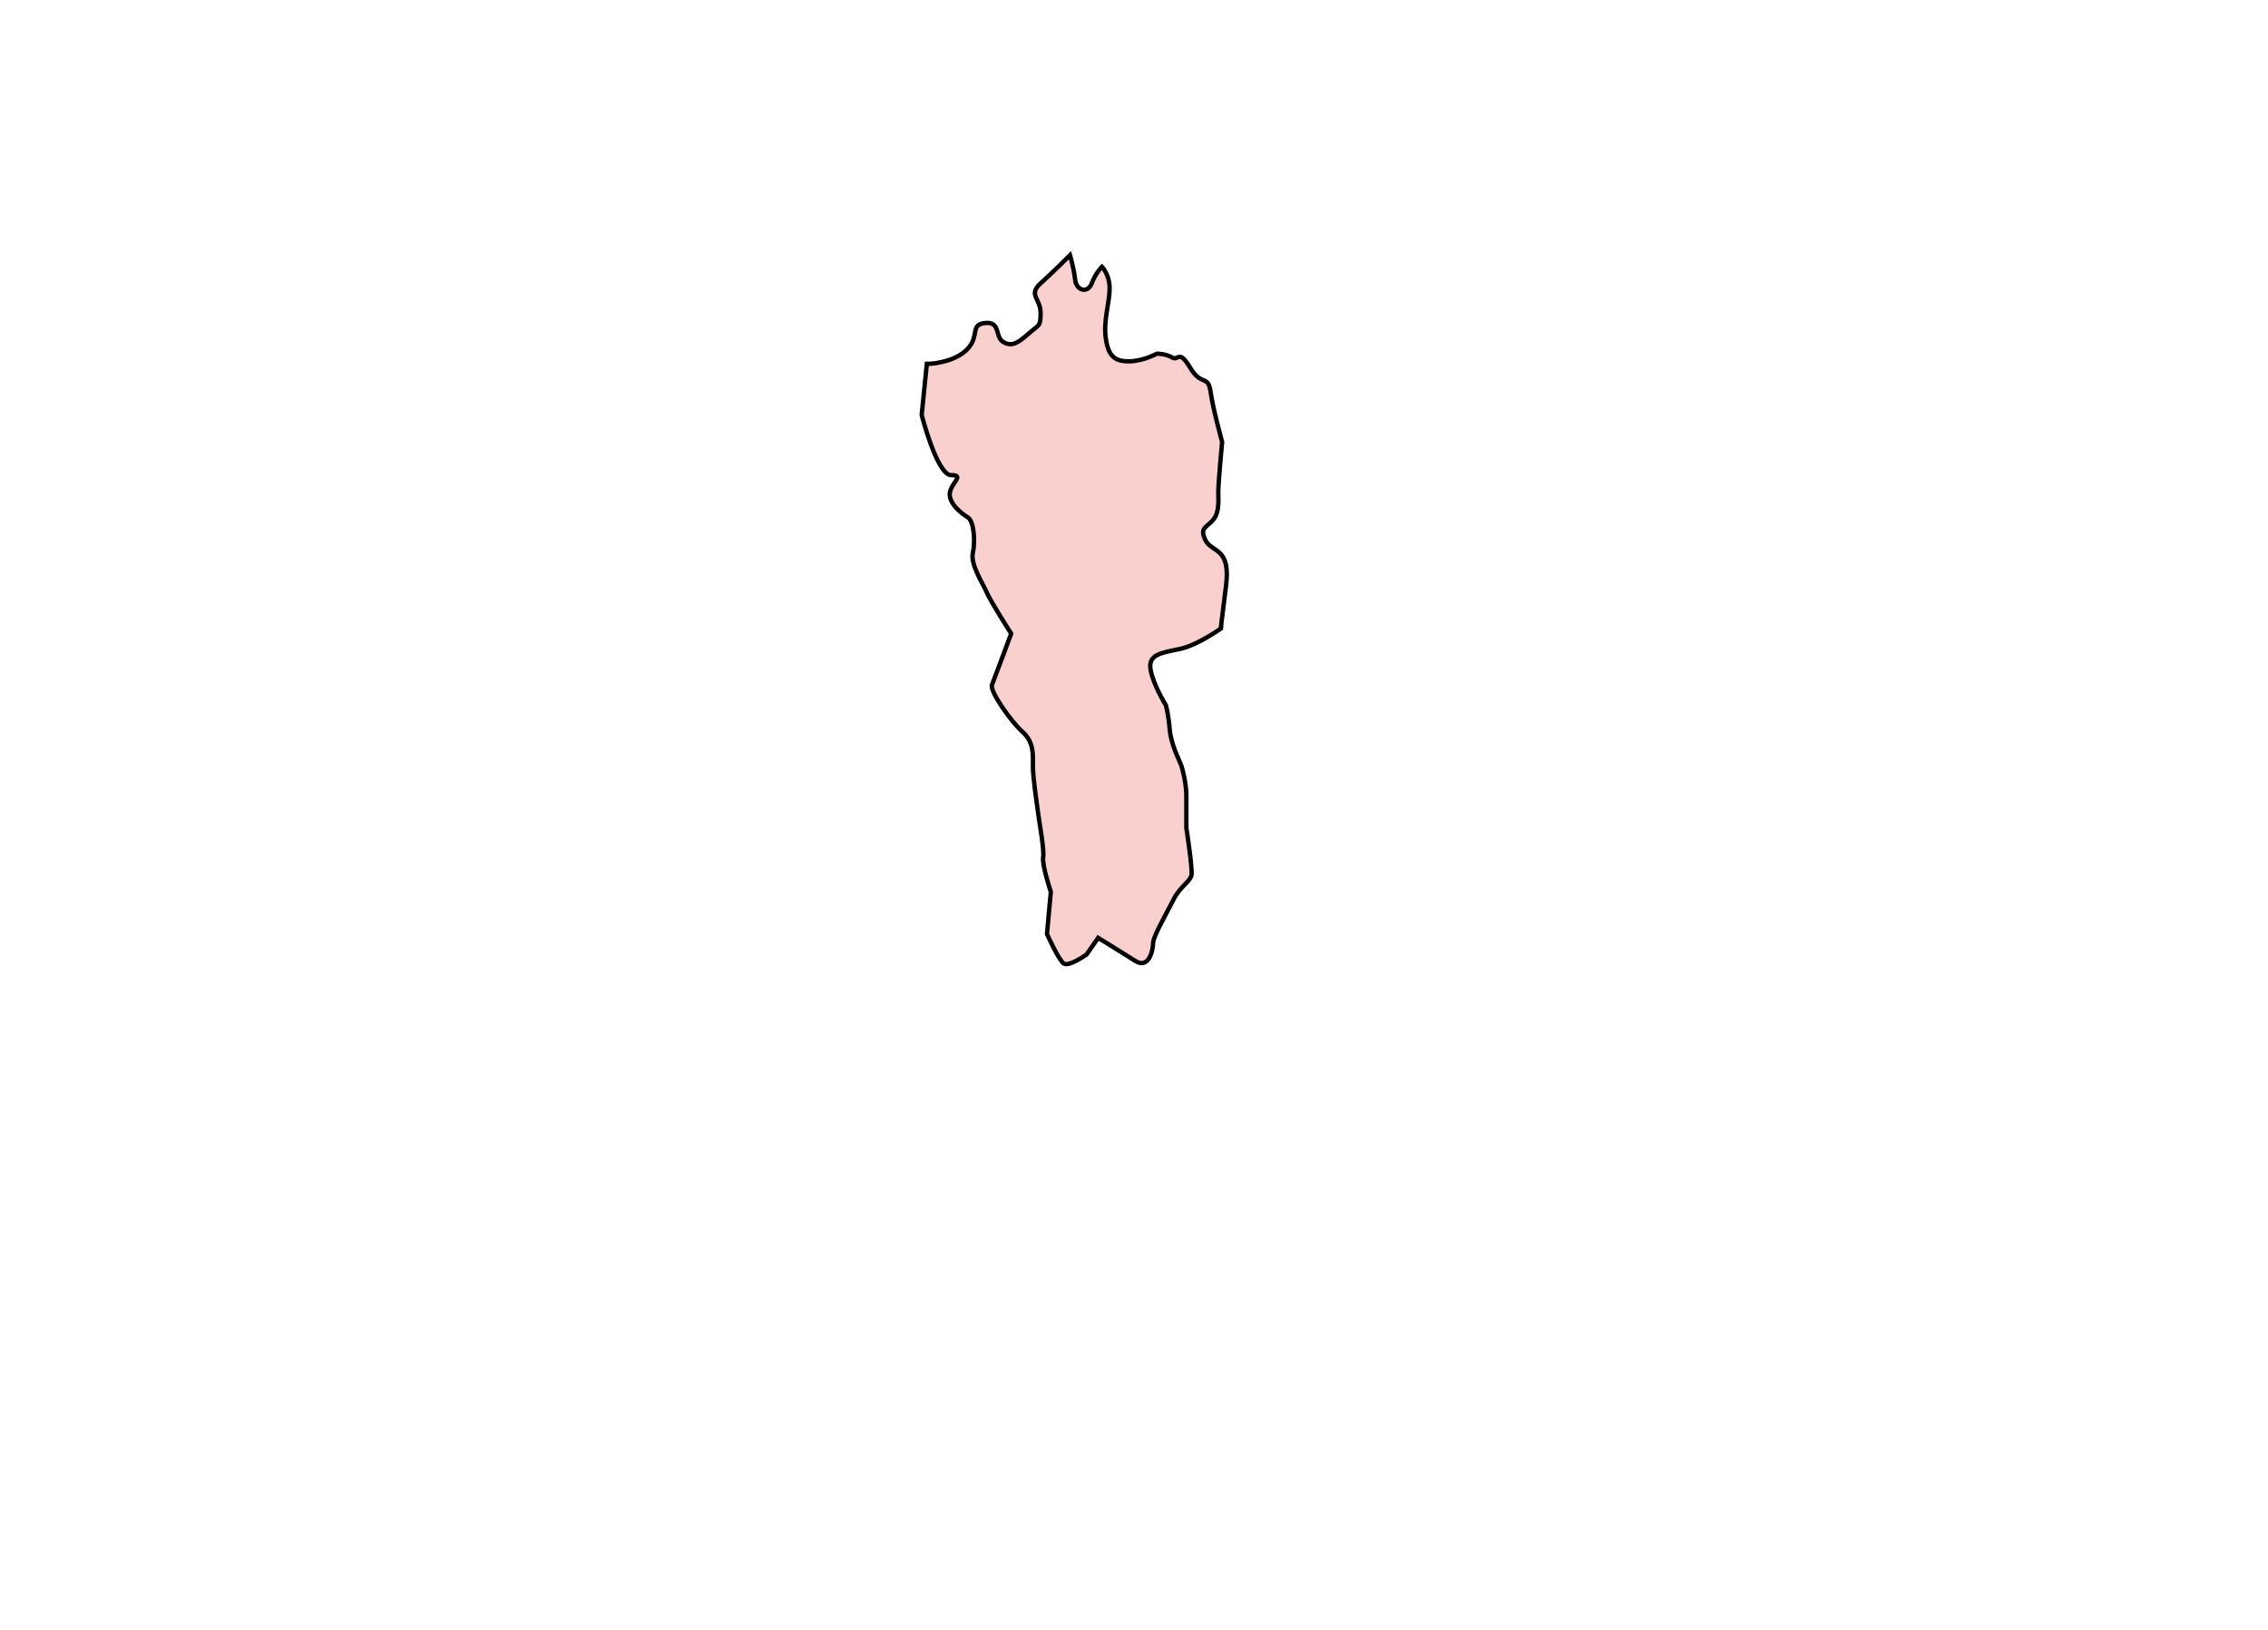
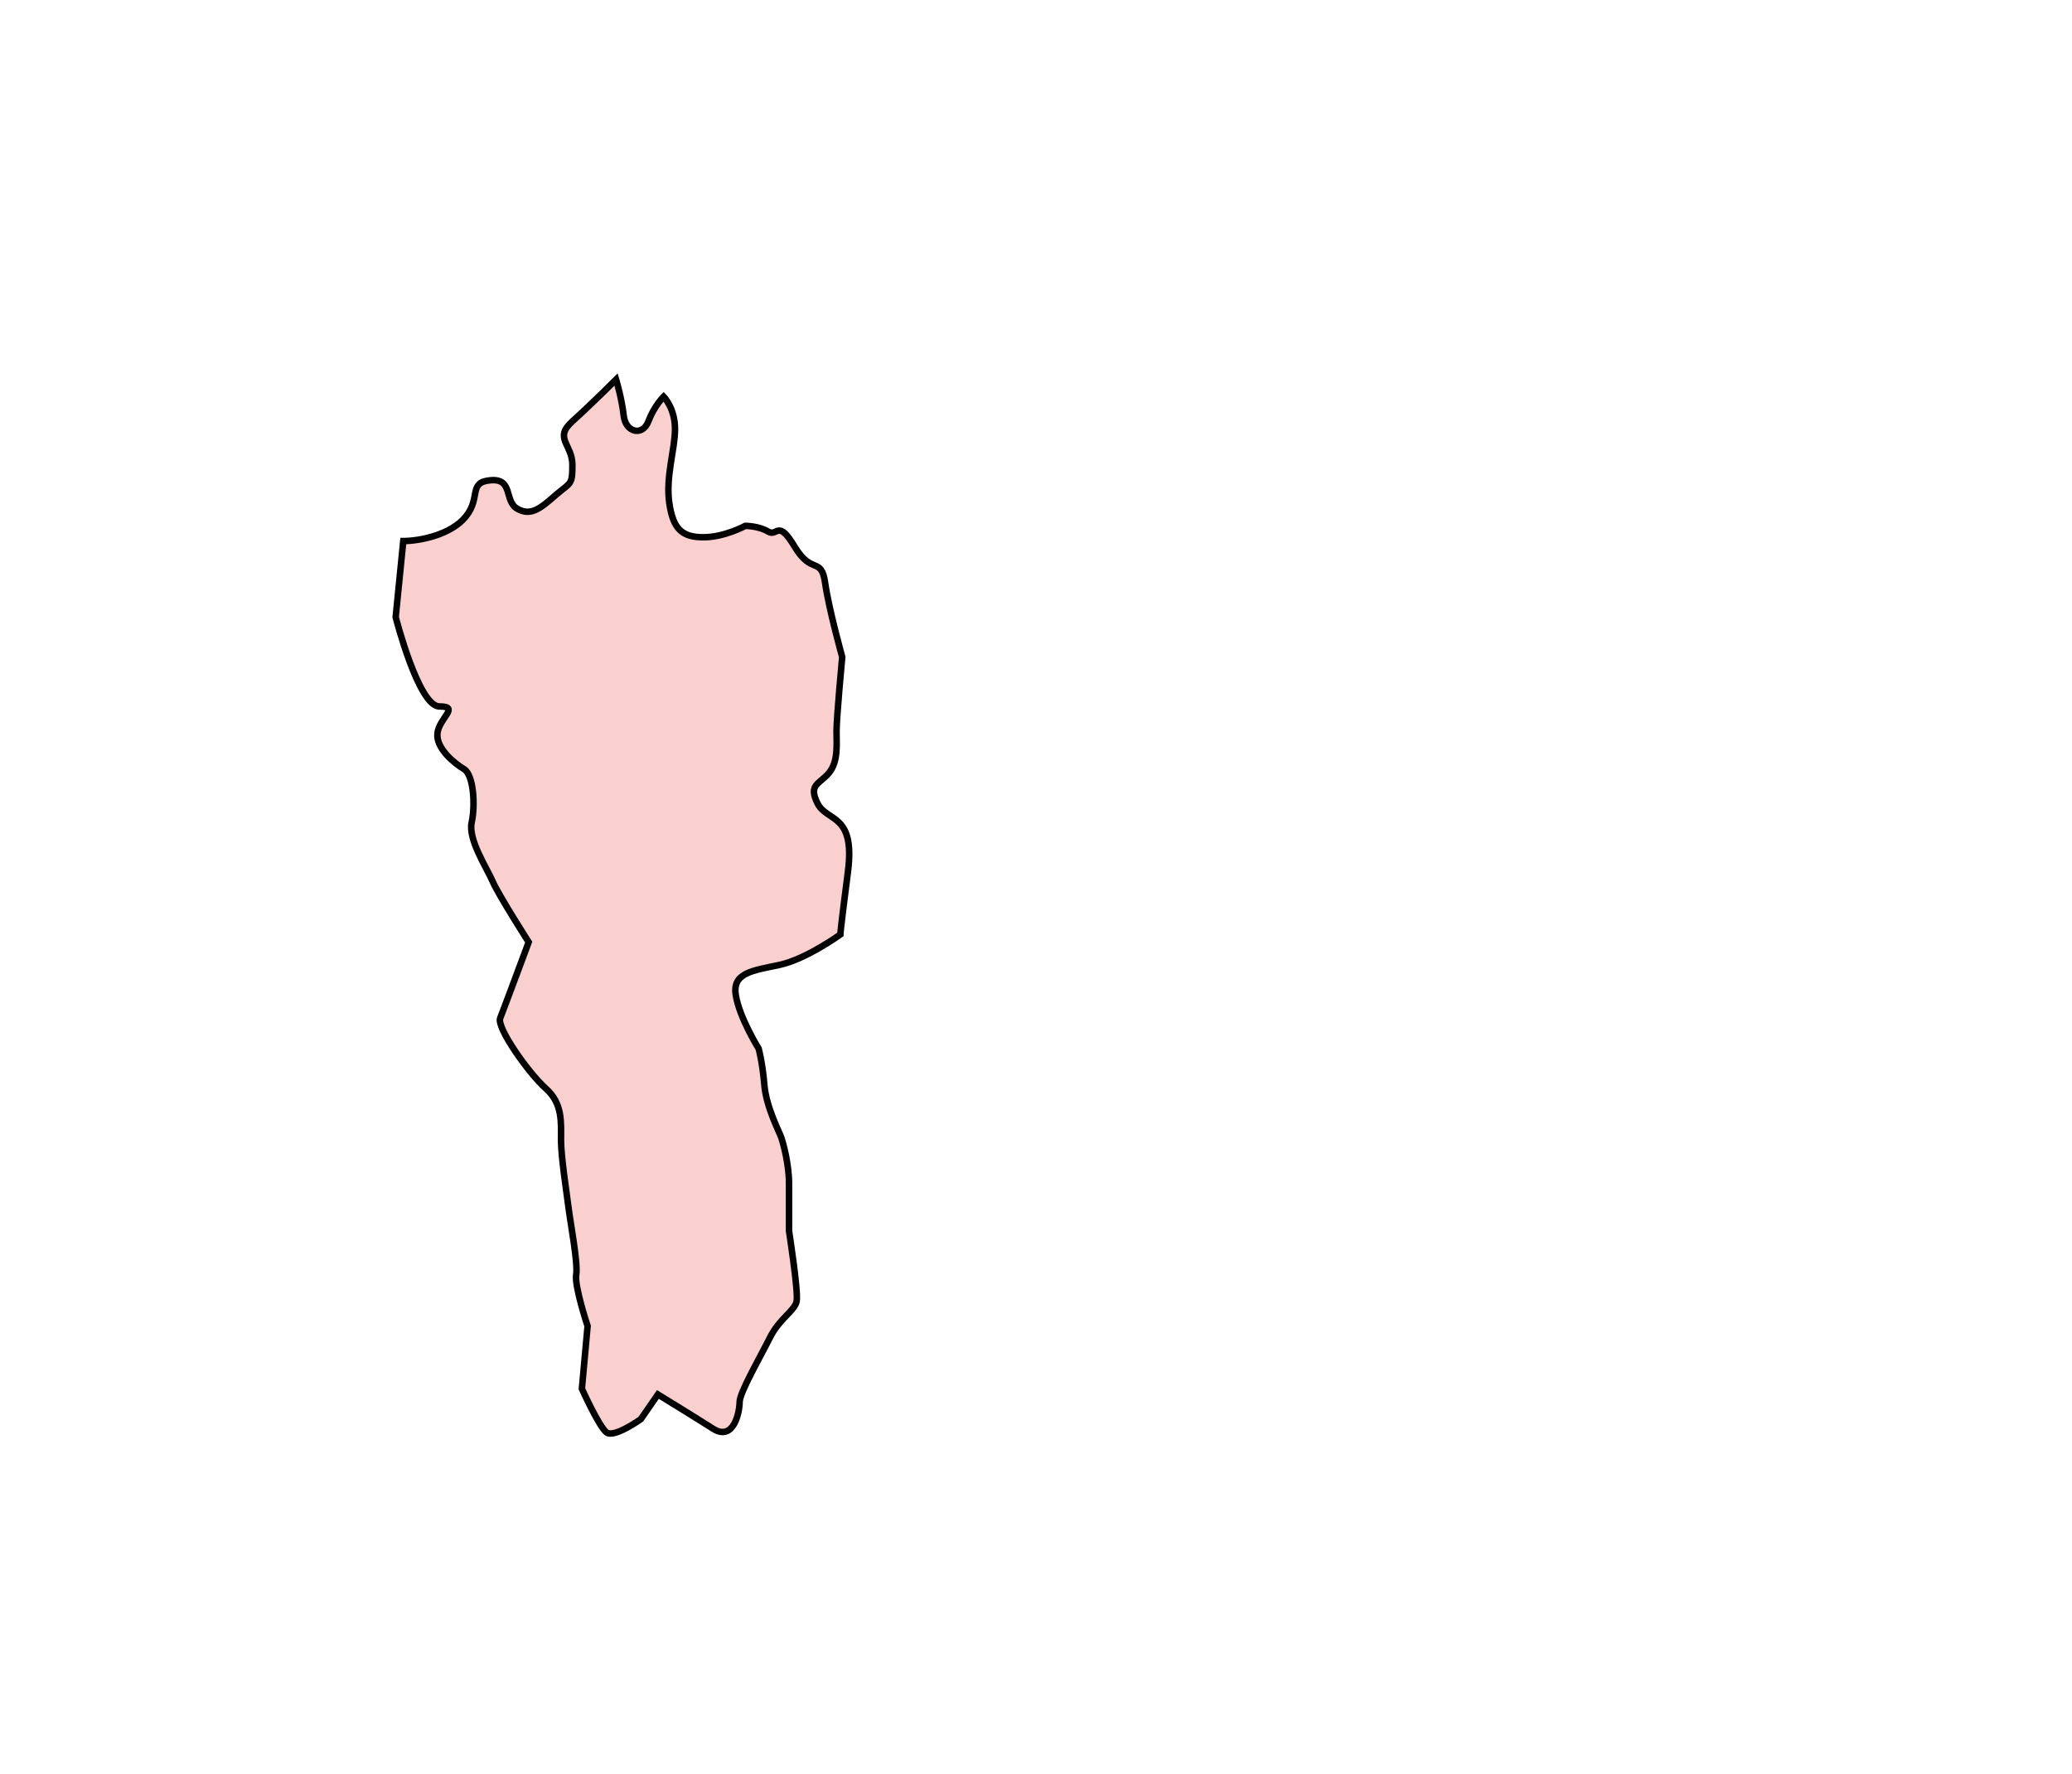
- <svg xmlns="http://www.w3.org/2000/svg" aria-label="Mizoram" preserveAspectRatio="xMidYMid meet" style="width: 100%; height: 100%;" viewBox="1050 700 519 373">
+ <svg xmlns="http://www.w3.org/2000/svg" aria-label="Mizoram" preserveAspectRatio="xMidYMid meet" style="width: 150%; height: 150%;" viewBox="1200 700 319 273">
  <g id="mizoram">
    <path d="m 1262.087,783.283 c 2.341,0 7.314,-0.878 9.654,-3.803 2.34,-2.926 0.292,-5.266 3.803,-5.559 3.511,-0.293 2.048,3.218 4.096,4.388 2.048,1.17 3.511,0 5.851,-2.048 2.34,-2.048 2.633,-1.463 2.633,-4.681 0,-3.218 -2.926,-4.096 0,-6.729 2.926,-2.633 6.729,-6.436 6.729,-6.436 0,0 0.878,2.926 1.17,5.559 0.293,2.633 2.926,3.218 3.803,0.878 0.878,-2.34 2.341,-3.803 2.341,-3.803 0,0 1.755,1.755 1.755,4.973 0,3.218 -1.463,7.314 -0.878,11.41 0.585,4.096 2.048,5.266 5.266,5.266 3.218,0 6.436,-1.755 6.436,-1.755 0,0 2.048,0 3.511,0.878 1.463,0.878 1.463,-2.048 4.096,2.34 2.633,4.388 4.096,1.463 4.681,5.559 0.585,4.096 2.633,11.41 2.633,11.41 0,0 -0.878,9.362 -0.878,11.41 0,2.048 0.292,4.681 -1.17,6.436 -1.463,1.755 -3.218,1.755 -1.755,4.681 1.463,2.926 5.851,1.463 4.681,10.532 -1.17,9.069 -1.17,9.654 -1.17,9.654 0,0 -5.266,3.803 -9.362,4.681 -4.096,0.878 -7.314,1.17 -6.729,4.681 0.585,3.511 3.511,8.192 3.511,8.192 0,0 0.585,2.048 0.878,5.559 0.292,3.511 2.34,7.314 2.633,8.192 0.292,0.878 1.17,4.096 1.17,7.021 0,2.926 0,7.314 0,7.314 0,0 1.463,9.362 1.17,10.825 -0.292,1.463 -2.633,2.633 -4.096,5.559 -1.463,2.926 -4.681,8.484 -4.681,9.947 0,1.463 -0.878,6.144 -4.096,4.096 -3.218,-2.048 -8.484,-5.266 -8.484,-5.266 l -2.633,3.803 c 0,0 -4.096,2.926 -5.266,2.048 -1.17,-0.878 -3.803,-6.729 -3.803,-6.729 l 0.878,-9.654 c 0,0 -2.048,-6.144 -1.755,-7.899 0.293,-1.755 -0.878,-7.899 -1.17,-10.239 -0.293,-2.34 -1.17,-7.899 -1.17,-10.532 0,-2.633 0.292,-5.559 -2.341,-7.899 -2.633,-2.34 -7.606,-9.362 -7.021,-10.825 0.585,-1.463 4.388,-11.702 4.388,-11.702 0,0 -4.681,-7.314 -5.559,-9.362 -0.878,-2.048 -3.803,-6.436 -3.218,-9.069 0.585,-2.633 0.293,-7.314 -1.17,-8.192 -1.463,-0.878 -4.388,-3.218 -4.096,-5.559 0.293,-2.34 3.511,-4.096 0.293,-4.096 -3.218,0 -6.729,-13.75 -6.729,-13.75 z" id="path3892" style="fill:#fad0cf;fill-opacity:1;stroke:#000000;stroke-width:1px;stroke-linecap:butt;stroke-linejoin:miter;stroke-opacity:1" />
  </g>
</svg>
